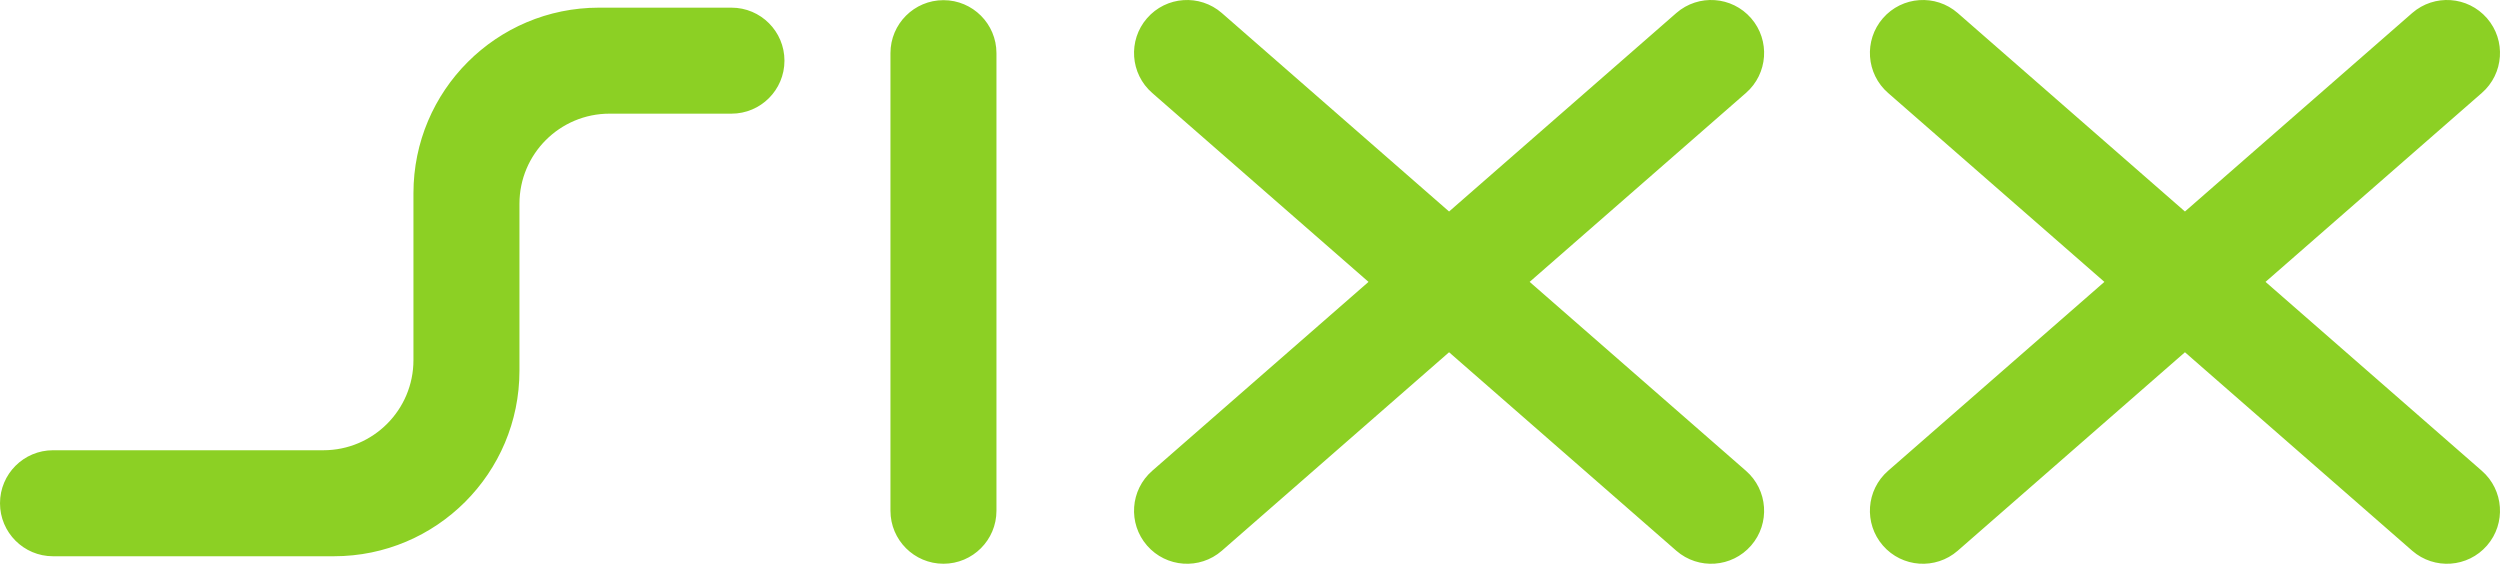
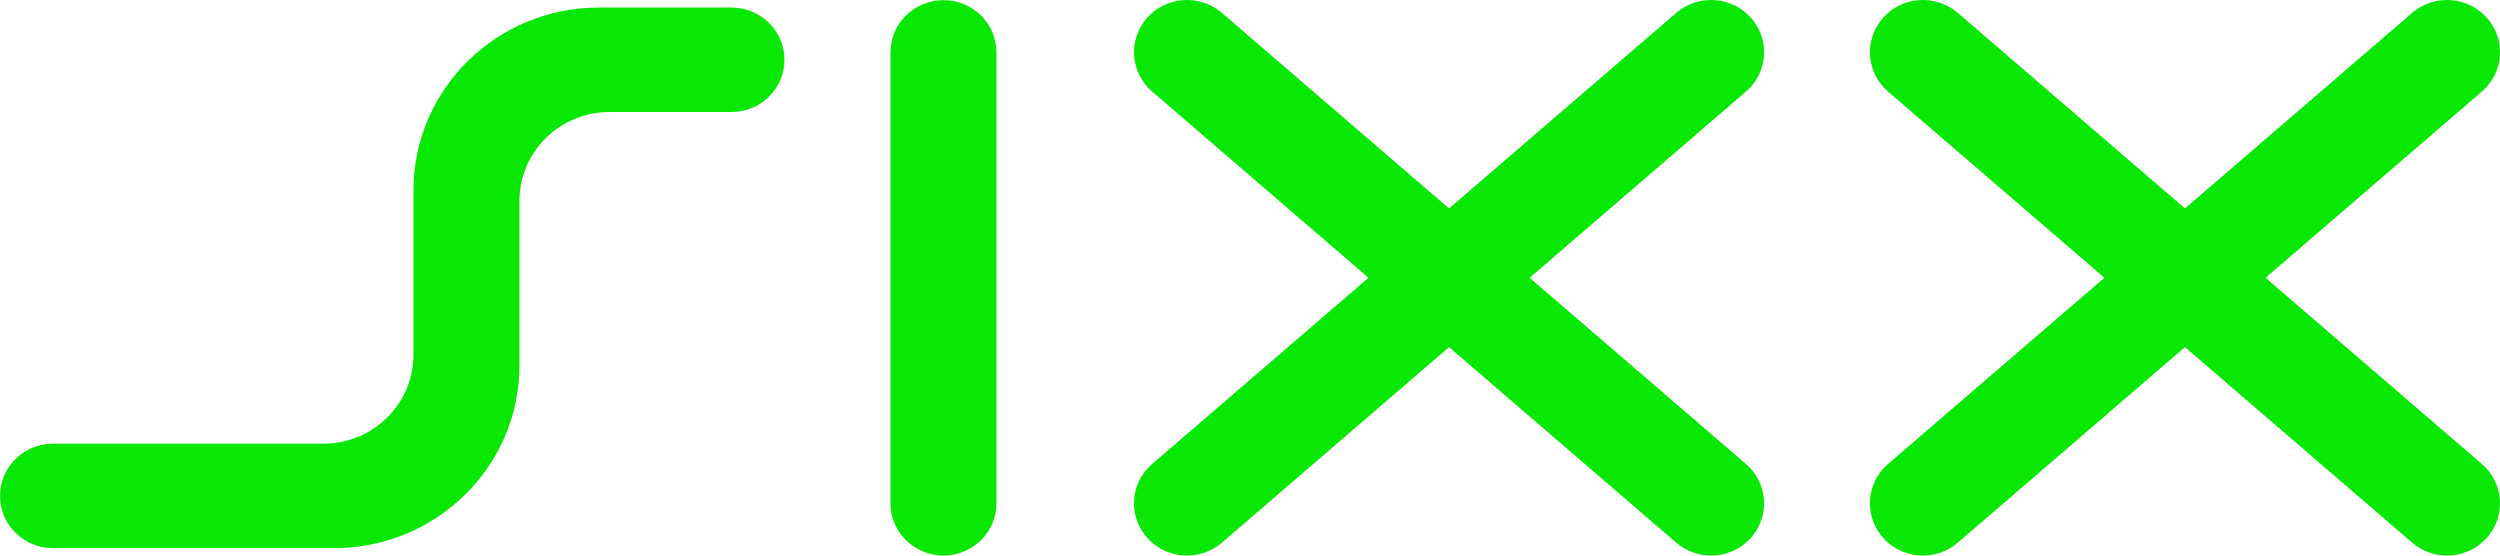
- <svg xmlns="http://www.w3.org/2000/svg" width="542.073" height="122.241">
-   <g fill="#8cd024">
-     <path d="M132.168 24.645c-10.789 0-19.535 8.748-19.535 19.537V80.39c0 22.21-18.008 40.221-40.222 40.221h-60.92C5.146 120.611 0 115.466 0 109.12c0-6.347 5.145-11.493 11.492-11.493h58.62c10.79 0 19.536-8.75 19.536-19.54V41.886c0-22.214 18.008-40.225 40.221-40.225h28.732c6.347 0 11.492 5.146 11.492 11.493 0 6.346-5.145 11.492-11.492 11.492h-26.433M204.57.035c-6.347 0-11.493 5.146-11.493 11.492v99.217c0 6.347 5.146 11.492 11.492 11.492 6.347 0 11.492-5.145 11.492-11.492V11.527c0-6.346-5.145-11.492-11.492-11.492M538.121 102.075l-46.89-40.955 46.888-40.954c4.792-4.165 5.298-11.423 1.134-16.214-4.164-4.79-11.424-5.297-16.213-1.133l-49.279 43.042L424.483 2.82c-4.791-4.164-12.05-3.656-16.214 1.133-4.164 4.79-3.656 12.05 1.136 16.214l46.888 40.954-46.89 40.955c-4.79 4.164-5.298 11.422-1.134 16.213 4.164 4.79 11.423 5.298 16.214 1.133l49.278-43.044 49.282 43.044c4.789 4.165 12.049 3.657 16.21-1.133 4.164-4.79 3.658-12.05-1.132-16.213M378.561 102.075l-46.89-40.955 46.888-40.954c4.792-4.165 5.3-11.423 1.136-16.214-4.166-4.79-11.426-5.297-16.215-1.133l-49.279 43.042L264.923 2.82c-4.791-4.164-12.05-3.656-16.214 1.133-4.164 4.79-3.656 12.05 1.136 16.214l46.888 40.954-46.89 40.955c-4.79 4.164-5.298 11.422-1.134 16.213 4.164 4.79 11.423 5.298 16.214 1.133L314.2 76.377l49.282 43.044c4.789 4.165 12.049 3.657 16.212-1.133 4.164-4.79 3.656-12.05-1.134-16.213" />
+ <svg xmlns="http://www.w3.org/2000/svg" width="800" height="177.78" fill="none" version="1.1" viewBox="0 0 800 177.78">
+   <g transform="translate(0 .00043518)" fill="#09e804" stroke-width="7.407">
+     <path d="m195.06 35.842c-15.923 0-28.831 12.722-28.831 28.412v52.658c0 32.302-26.576 58.495-59.359 58.495h-89.907c-9.366 0-16.96-7.484-16.96-16.712 0-9.231 7.593-16.715 16.96-16.715h86.512c15.924 0 28.832-12.725 28.832-28.416v-52.651c0-32.306 26.577-58.499 59.359-58.499h42.403c9.367 0 16.961 7.484 16.961 16.713 0 9.229-7.594 16.714-16.961 16.714z" />
+     <path d="m301.91 0.05c-9.367 0-16.96 7.484-16.96 16.713v144.29c0 9.23 7.593 16.713 16.96 16.713s16.96-7.483 16.96-16.713v-144.29c0-9.229-7.593-16.713-16.96-16.713z" />
+     <path d="m794.17 148.45-69.2-59.563 69.2-59.56c7.067-6.057 7.815-16.613 1.674-23.58-6.148-6.965-16.859-7.703-23.926-1.647l-72.73 62.597-72.727-62.597c-7.07-6.056-17.783-5.317-23.928 1.647-6.145 6.967-5.396 17.524 1.676 23.58l69.198 59.56-69.202 59.563c-7.068 6.055-7.818 16.611-1.673 23.578 6.145 6.965 16.858 7.704 23.928 1.648l72.727-62.601 72.73 62.601c7.067 6.056 17.785 5.317 23.926-1.648 6.141-6.967 5.393-17.524-1.674-23.578" />
+     <path d="m558.68 148.45-69.202-59.563 69.198-59.56c7.072-6.057 7.822-16.613 1.677-23.58-6.147-6.965-16.862-7.703-23.93-1.647l-72.727 62.597-72.726-62.597c-7.07-6.056-17.783-5.317-23.928 1.647-6.145 6.967-5.396 17.524 1.676 23.58l69.198 59.56-69.202 59.563c-7.068 6.055-7.818 16.611-1.673 23.578 6.145 6.965 16.858 7.704 23.928 1.648l72.726-62.601 72.73 62.601c7.069 6.056 17.783 5.317 23.926-1.648 6.145-6.967 5.396-17.524-1.673-23.578z" />
  </g>
</svg>
